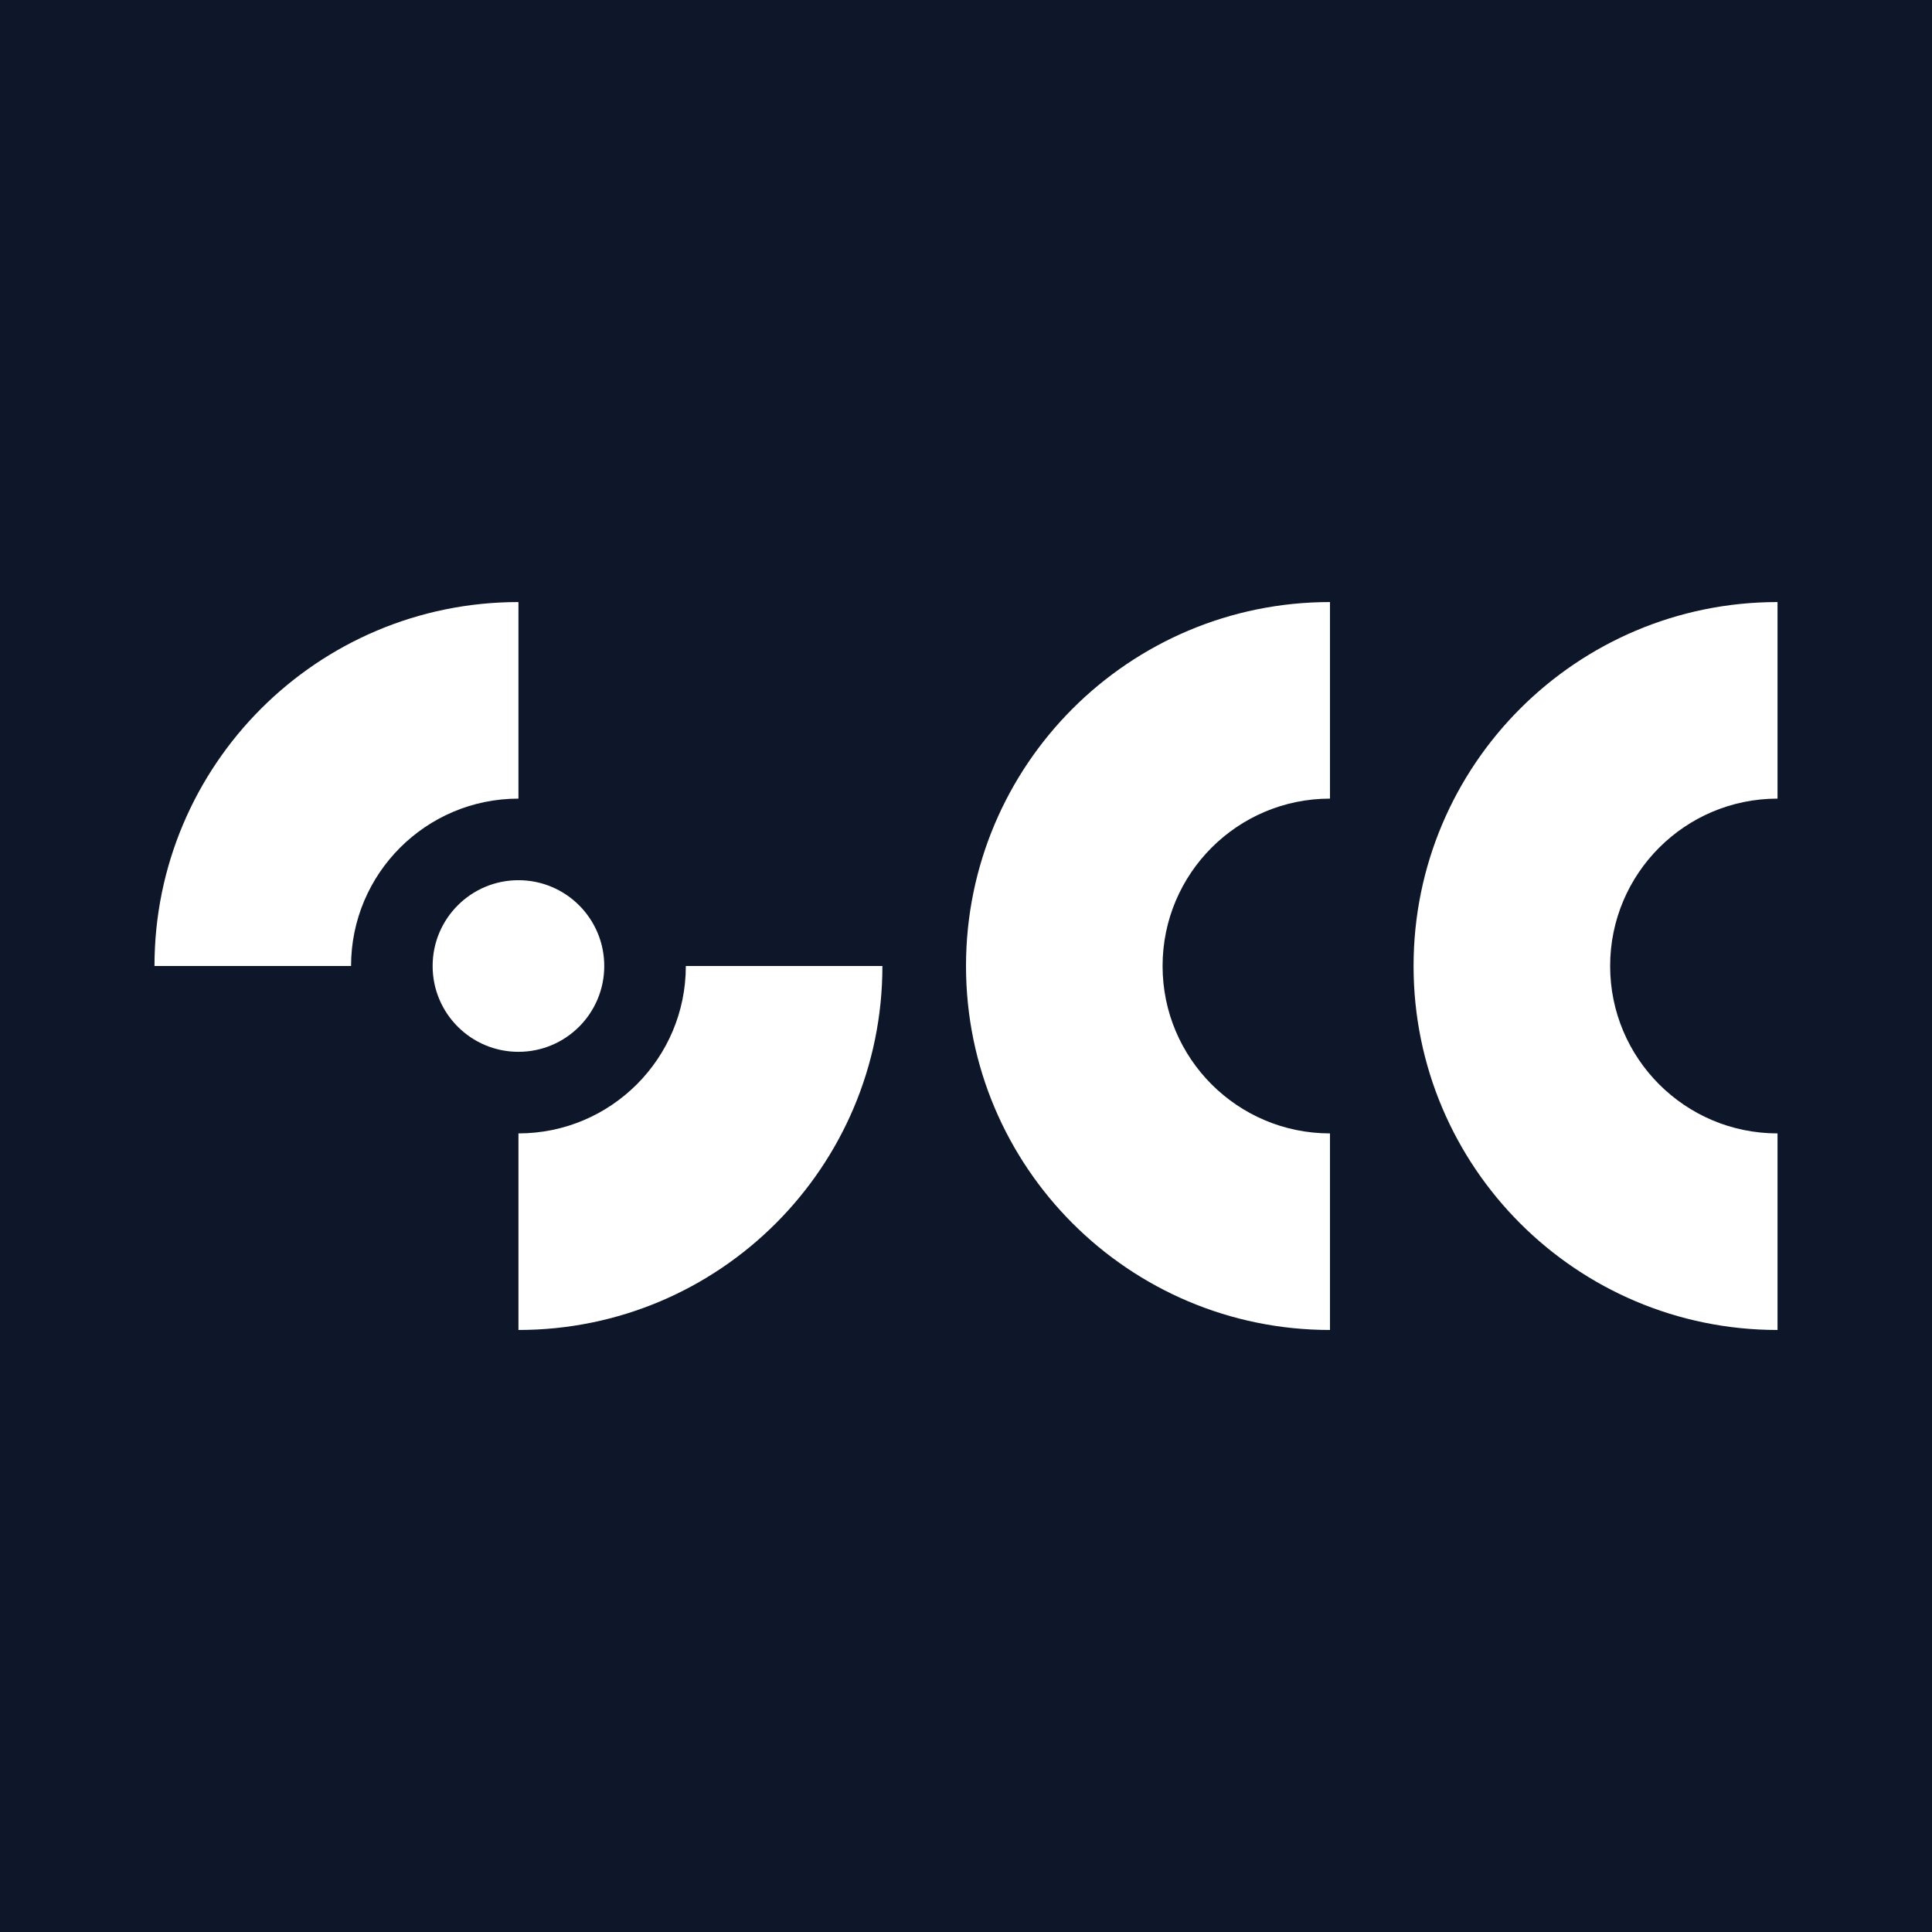
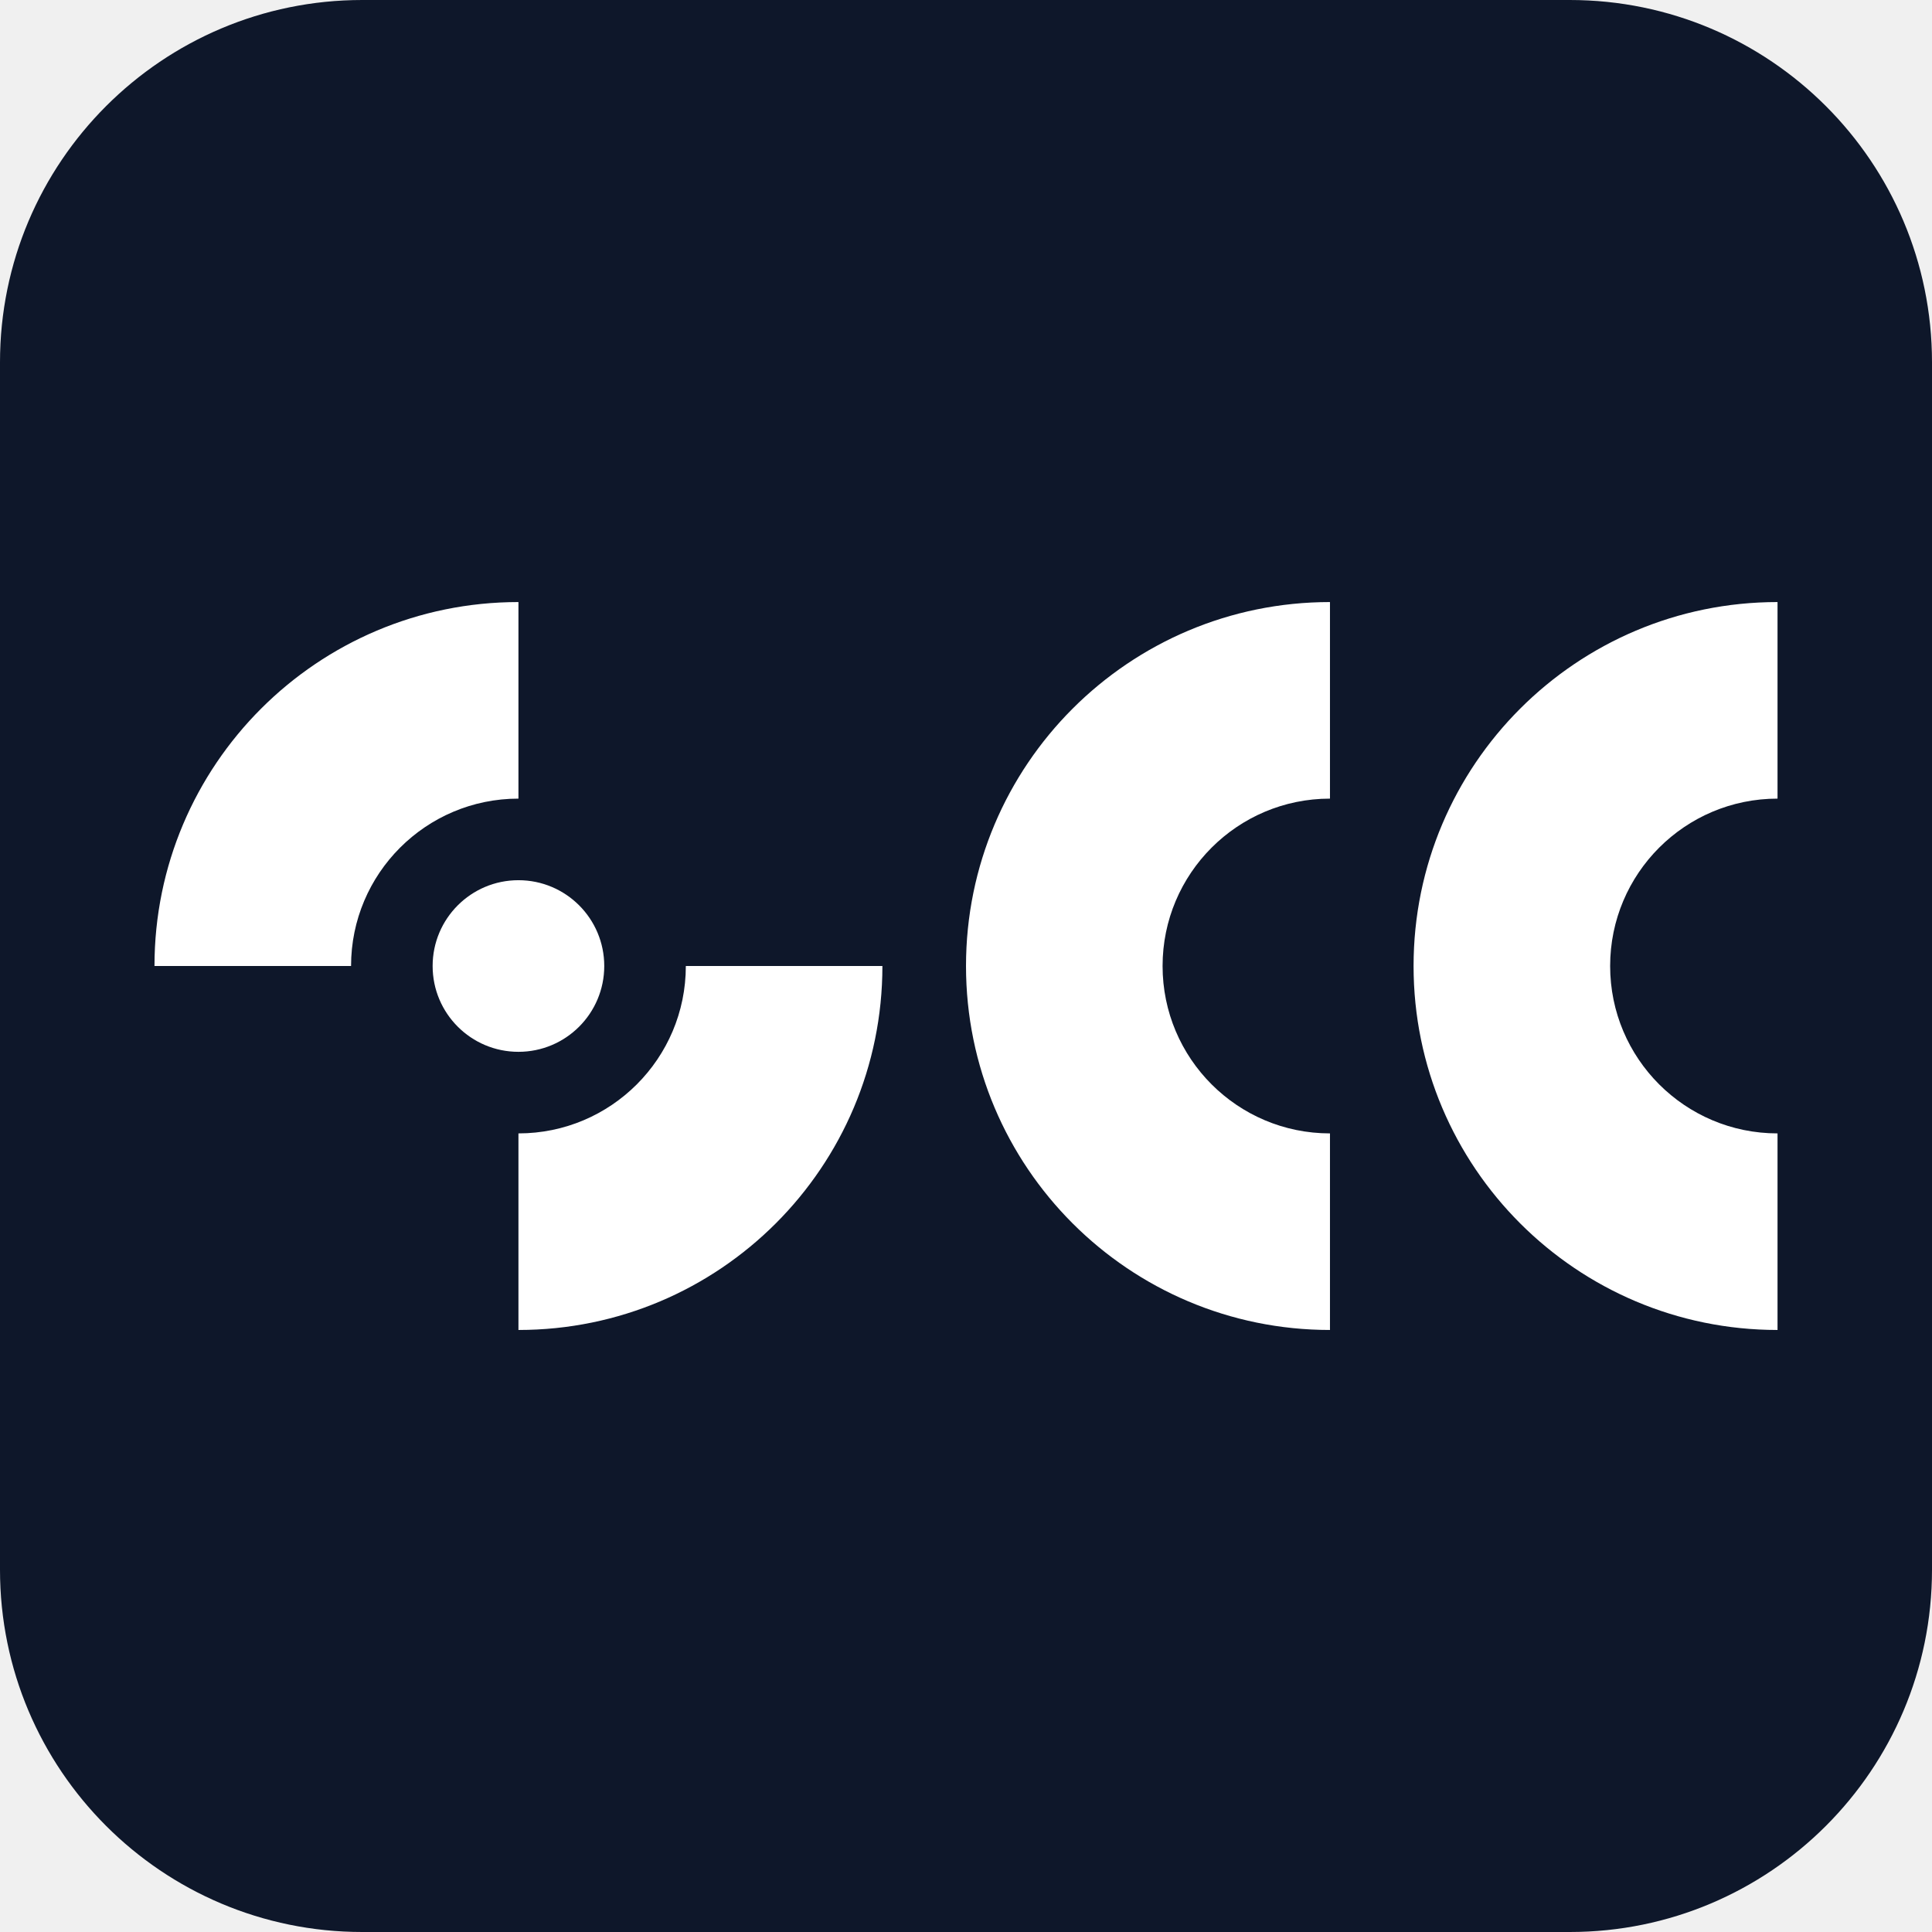
<svg xmlns="http://www.w3.org/2000/svg" width="512" height="512" viewBox="0 0 512 512">
-   <rect width="512" height="512" fill="#0E172A" />
+   <rect width="512" height="512" rx="96" ry="96" fill="#0E172A" />
  <g transform="translate(40.94,159.55) scale(2.44)" fill="#FFFFFF">
    <path d="M39.53,0 A39.53,39.53 0 0 0 0,39.53 L21.35,39.53 A18.18,18.18 0 0 1 39.53,21.35 Z" />
    <path d="M79.06,39.53 A39.53,39.53 0 0 1 39.53,79.06 L39.53,57.71 A18.18,18.18 0 0 0 57.71,39.53 Z" />
    <circle cx="39.53" cy="39.53" r="9.32" />
    <path d="M127.67,0 A39.53,39.53 0 0 0 127.67,79.06 L127.67,57.71 A18.18,18.18 0 0 1 127.67,21.35 Z" />
    <path d="M176.28,0 A39.53,39.53 0 0 0 176.28,79.06 L176.28,57.71 A18.18,18.18 0 0 1 176.28,21.35 Z" />
  </g>
</svg>
